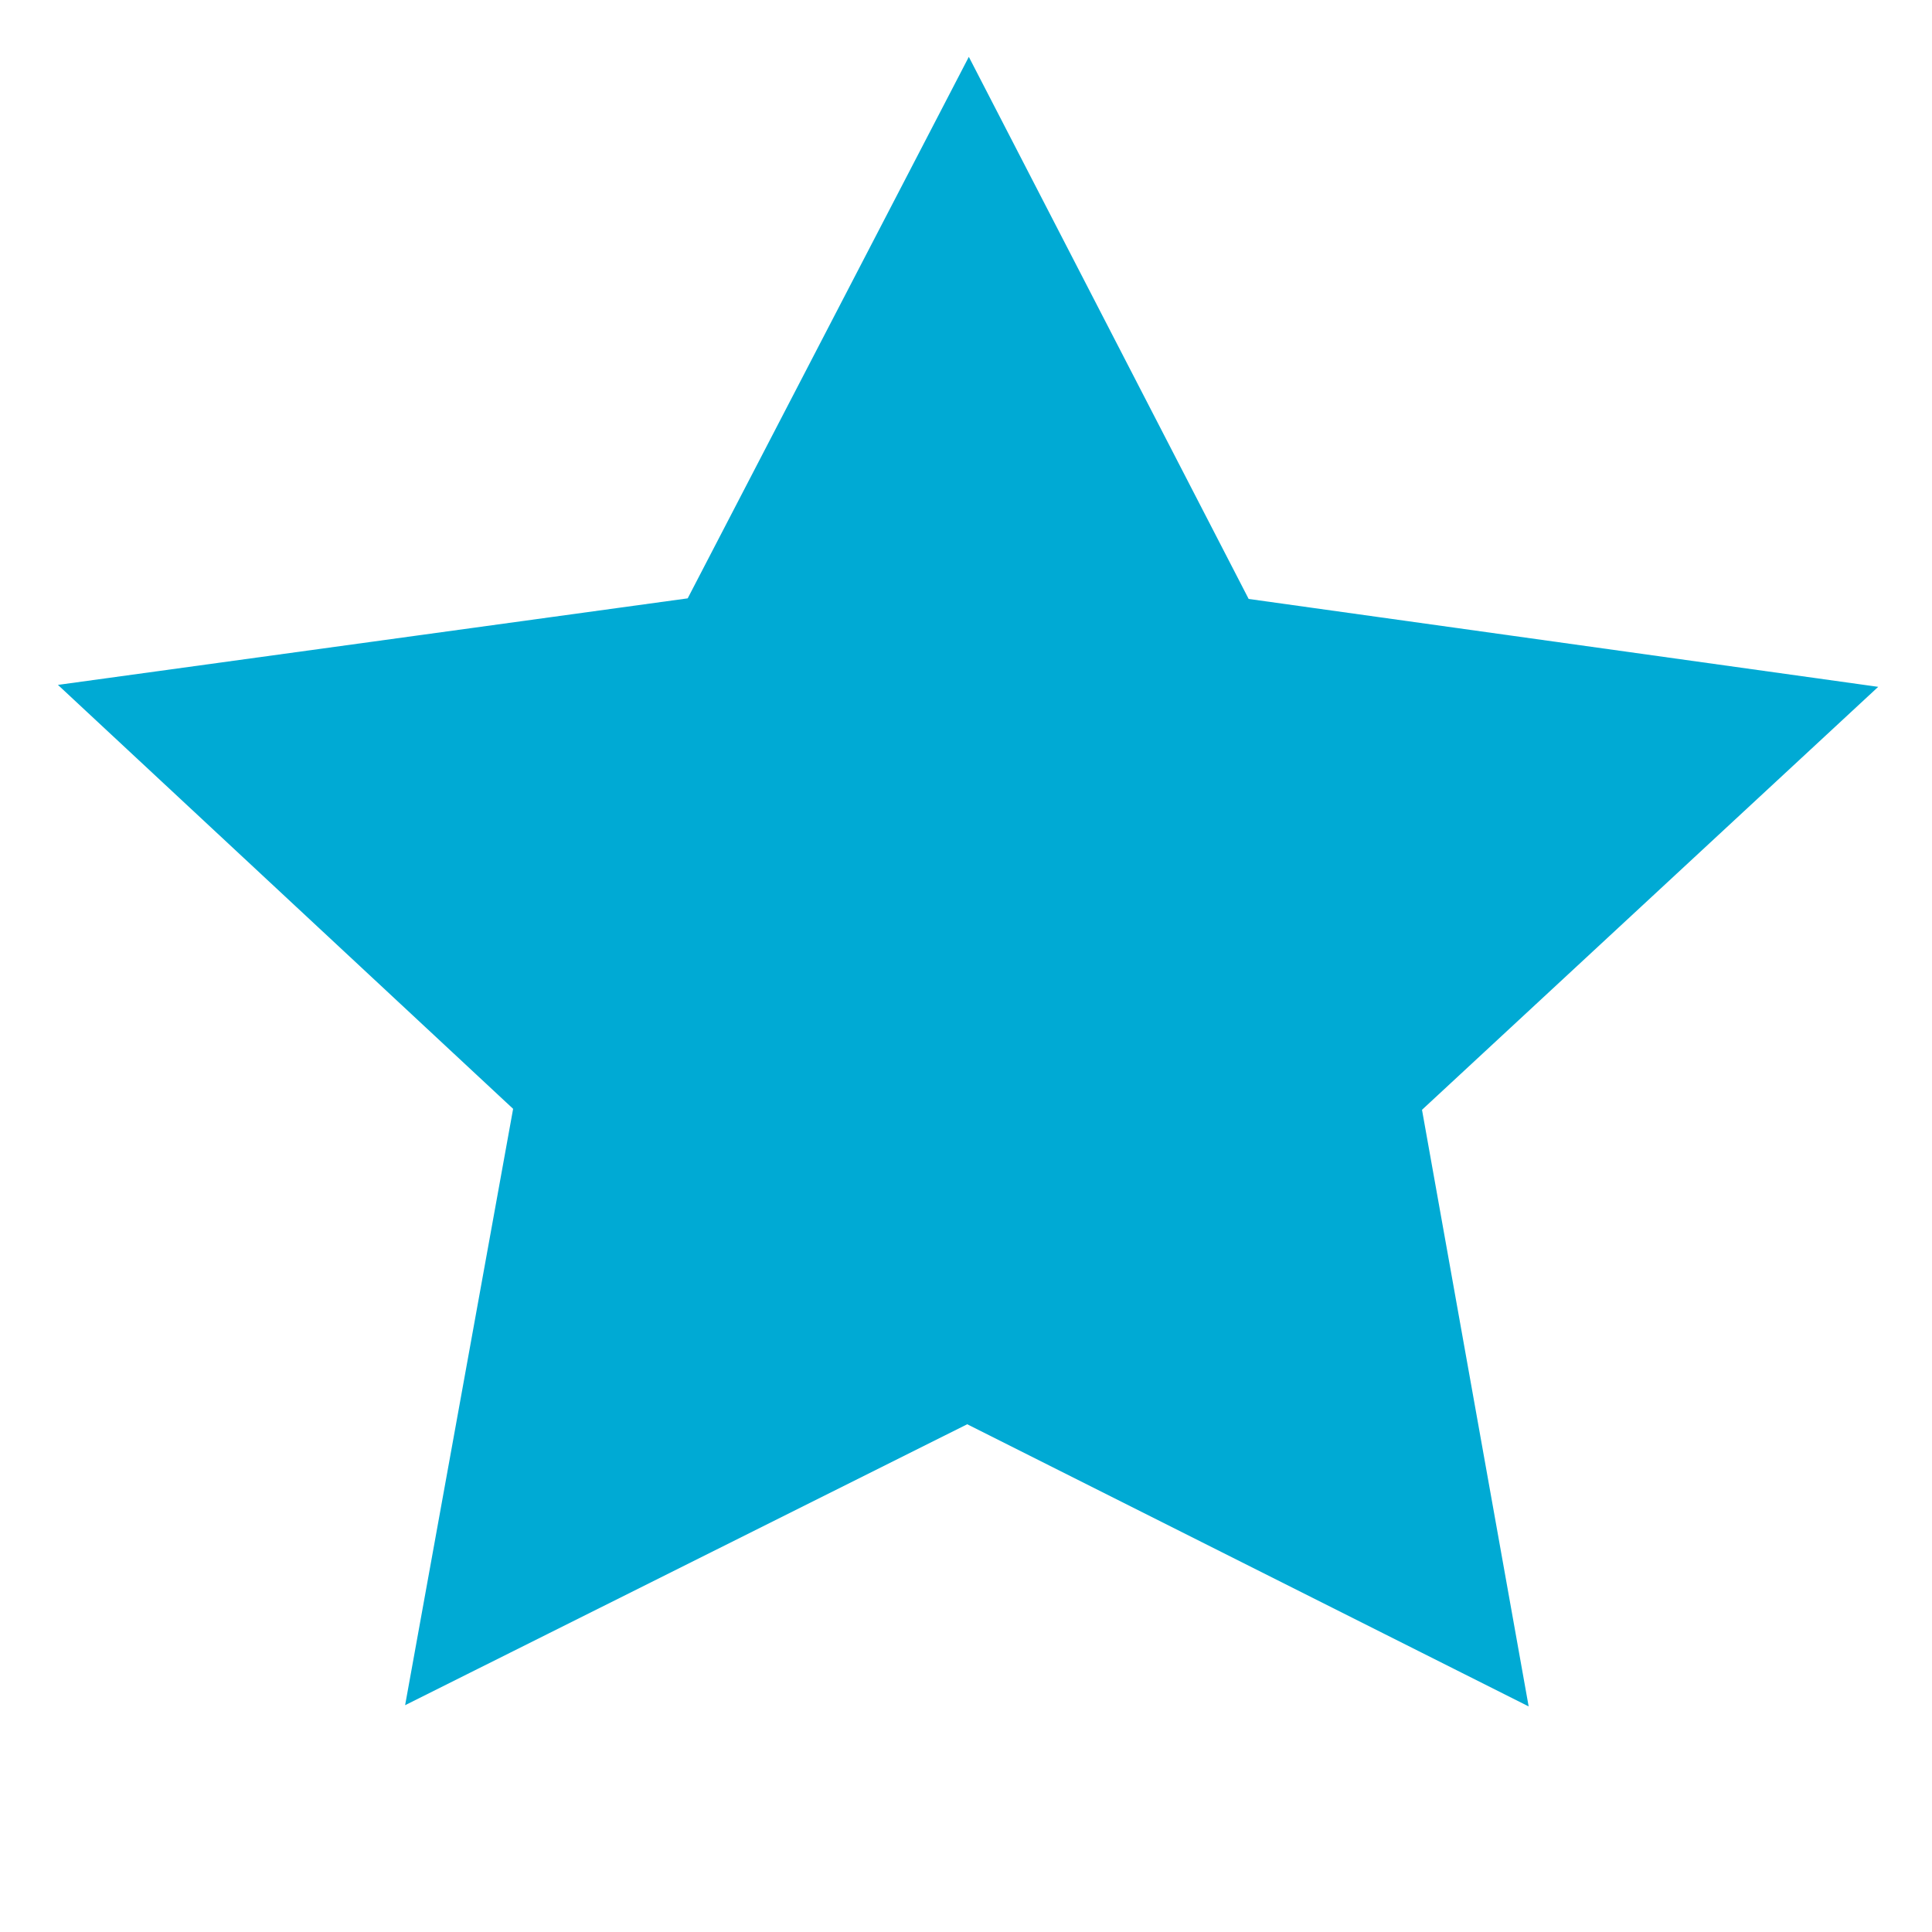
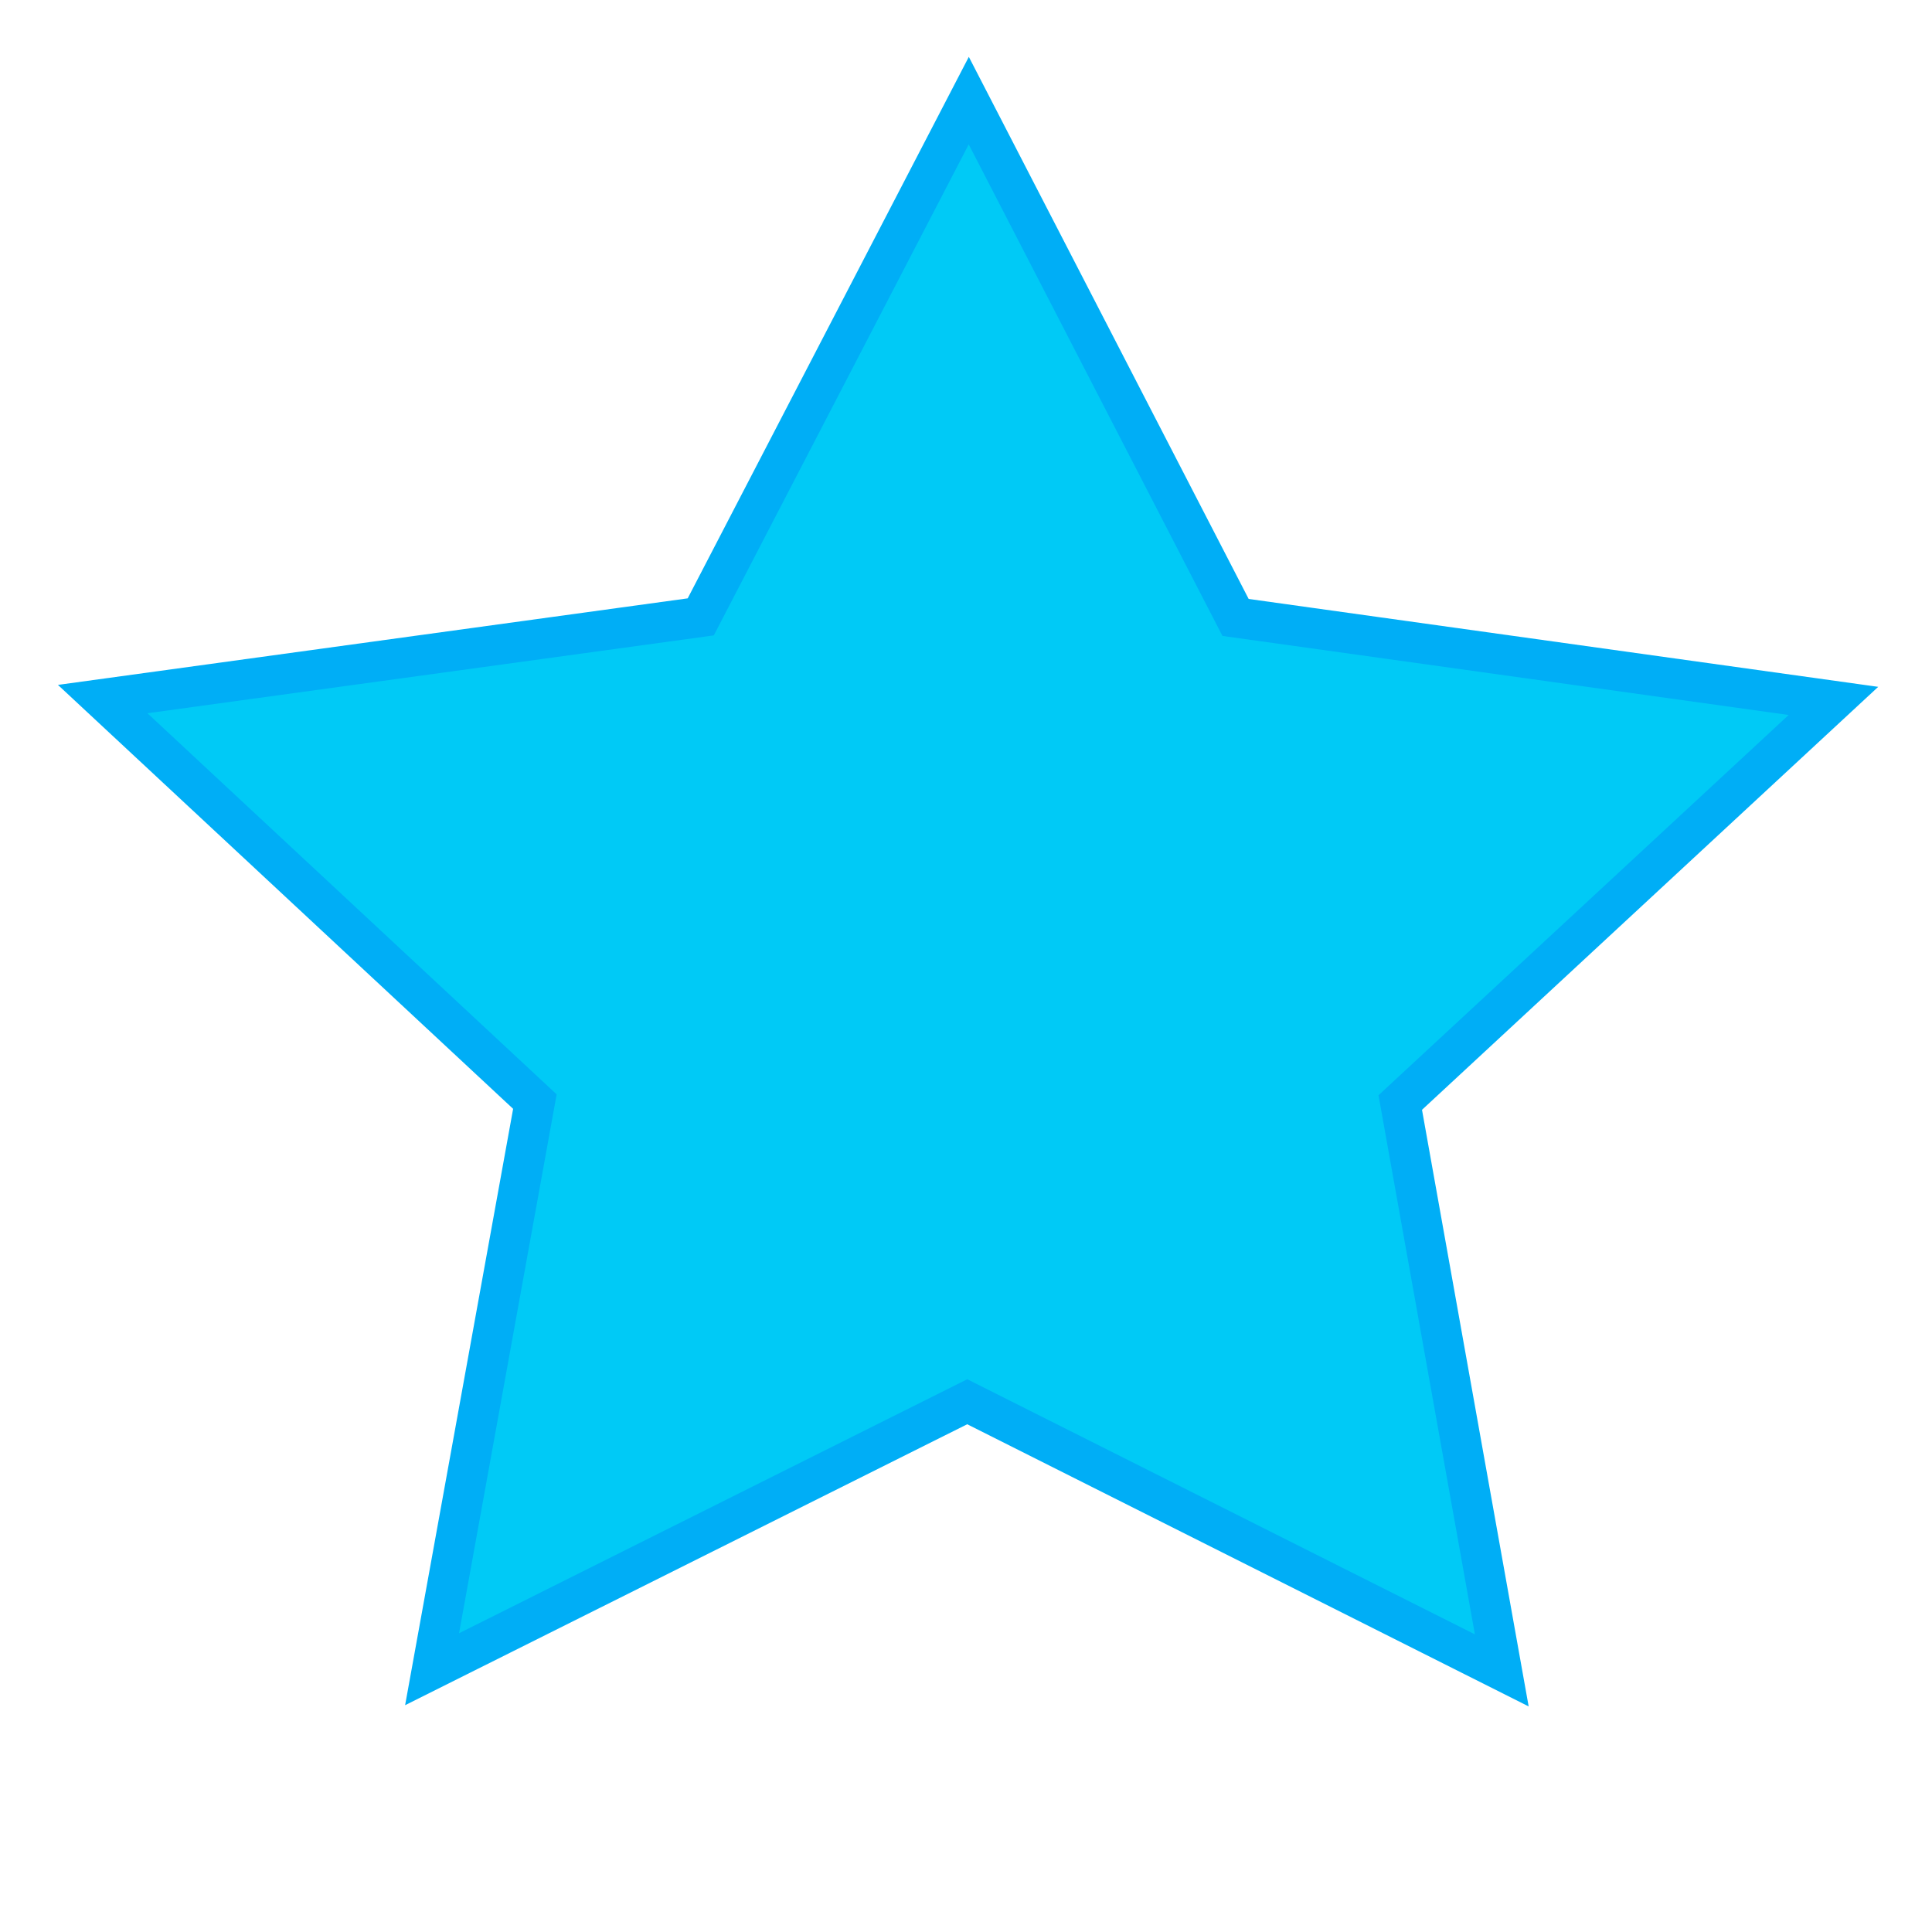
<svg xmlns="http://www.w3.org/2000/svg" xmlns:xlink="http://www.w3.org/1999/xlink" version="1.0" width="48" height="48" id="svg0">
  <defs id="defs">
    <linearGradient id="G0">
      <stop id="s1" style="stop-color:#e6cf00;stop-opacity:1" offset="0" />
      <stop id="s2" style="stop-color:#fde94a;stop-opacity:1" offset="1" />
    </linearGradient>
    <linearGradient id="G1">
      <stop id="s3" style="stop-color:#fcf9fb;stop-opacity:1" offset="0" />
      <stop id="s4" style="stop-color:#fcf9fb;stop-opacity:0" offset="1" />
    </linearGradient>
    <linearGradient id="G2">
      <stop id="s5" style="stop-color:#000000;stop-opacity:0.63" offset="0" />
      <stop id="s6" style="stop-color:#000000;stop-opacity:0" offset="1" />
    </linearGradient>
    <linearGradient x1="14.66" y1="7.024" x2="24.031" y2="34.826" id="G3" xlink:href="#G1" gradientUnits="userSpaceOnUse" />
    <radialGradient cx="24" cy="22" r="22" fx="24" fy="22" id="R0" xlink:href="#G0" gradientUnits="userSpaceOnUse" gradientTransform="matrix(1,-0.2,0.2,1,-3.8,6.8)" />
    <radialGradient cx="17.312" cy="25.531" r="9.688" fx="17.312" fy="25.531" id="R1" xlink:href="#G2" gradientUnits="userSpaceOnUse" gradientTransform="matrix(2.4,0,0,0.67,-17.1,22.4)" />
  </defs>
-   <path d="M 37.311,41.5 L 24.031,34.826 L 10.735,41.471 L 13.289,27.369 L 2.551,17.368 L 17.41,15.326 L 24.069,2.5 L 30.697,15.34 L 45.551,17.414 L 34.789,27.392 L 37.311,41.5 z" id="star" style="fill:#00aad4;stroke:#00aad4;fill-opacity:1" />
+   <path d="M 37.311,41.5 L 24.031,34.826 L 10.735,41.471 L 13.289,27.369 L 2.551,17.368 L 17.41,15.326 L 24.069,2.5 L 30.697,15.34 L 45.551,17.414 L 34.789,27.392 L 37.311,41.5 z" id="star" style="fill:#00caf6;stroke:#00aef6;fill-opacity:1;stroke-opacity:1" />
</svg>
